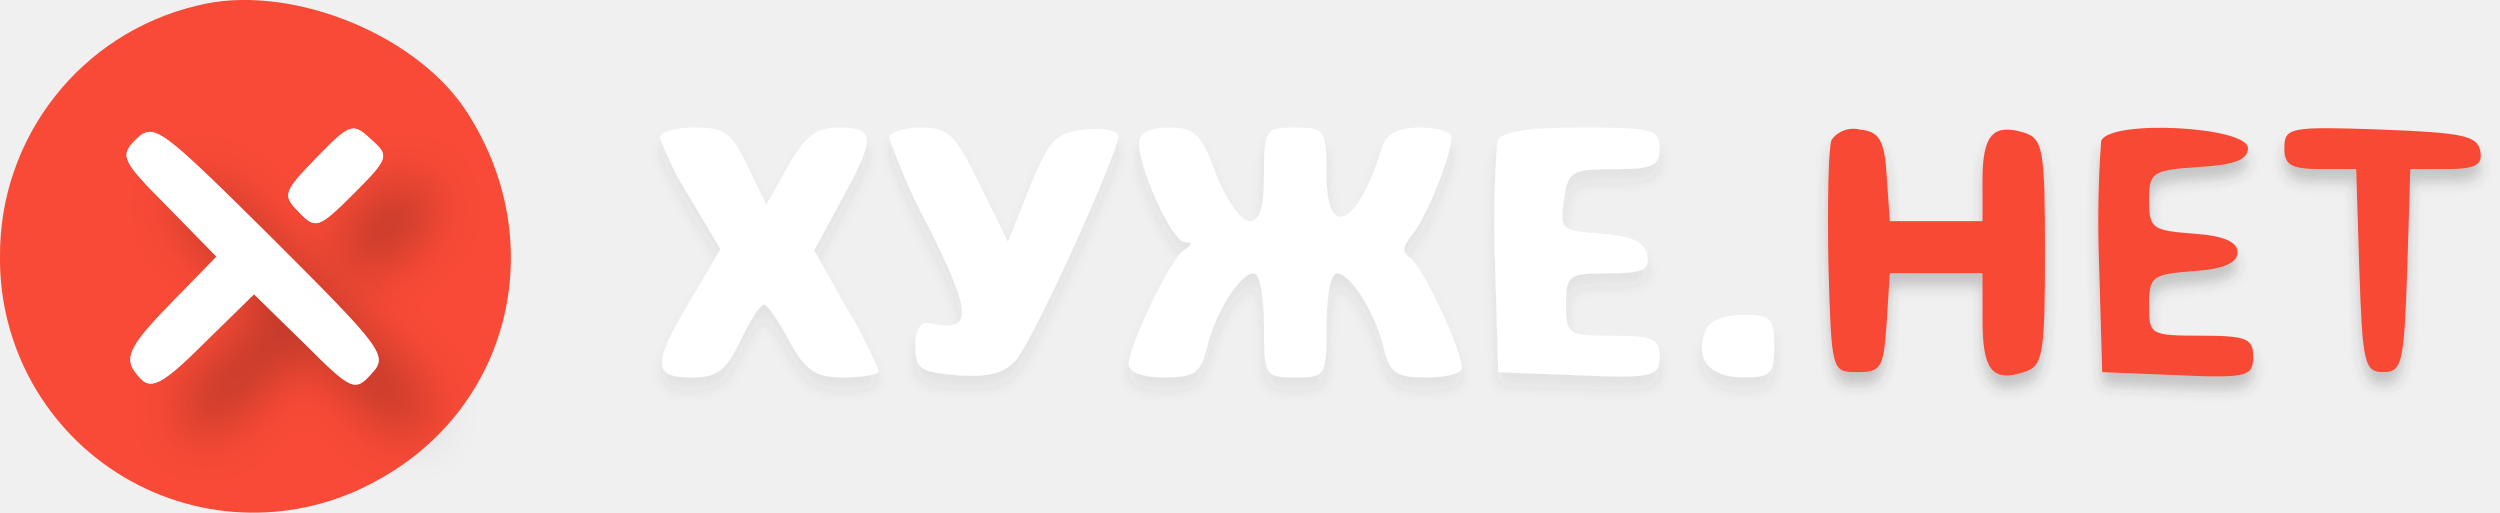
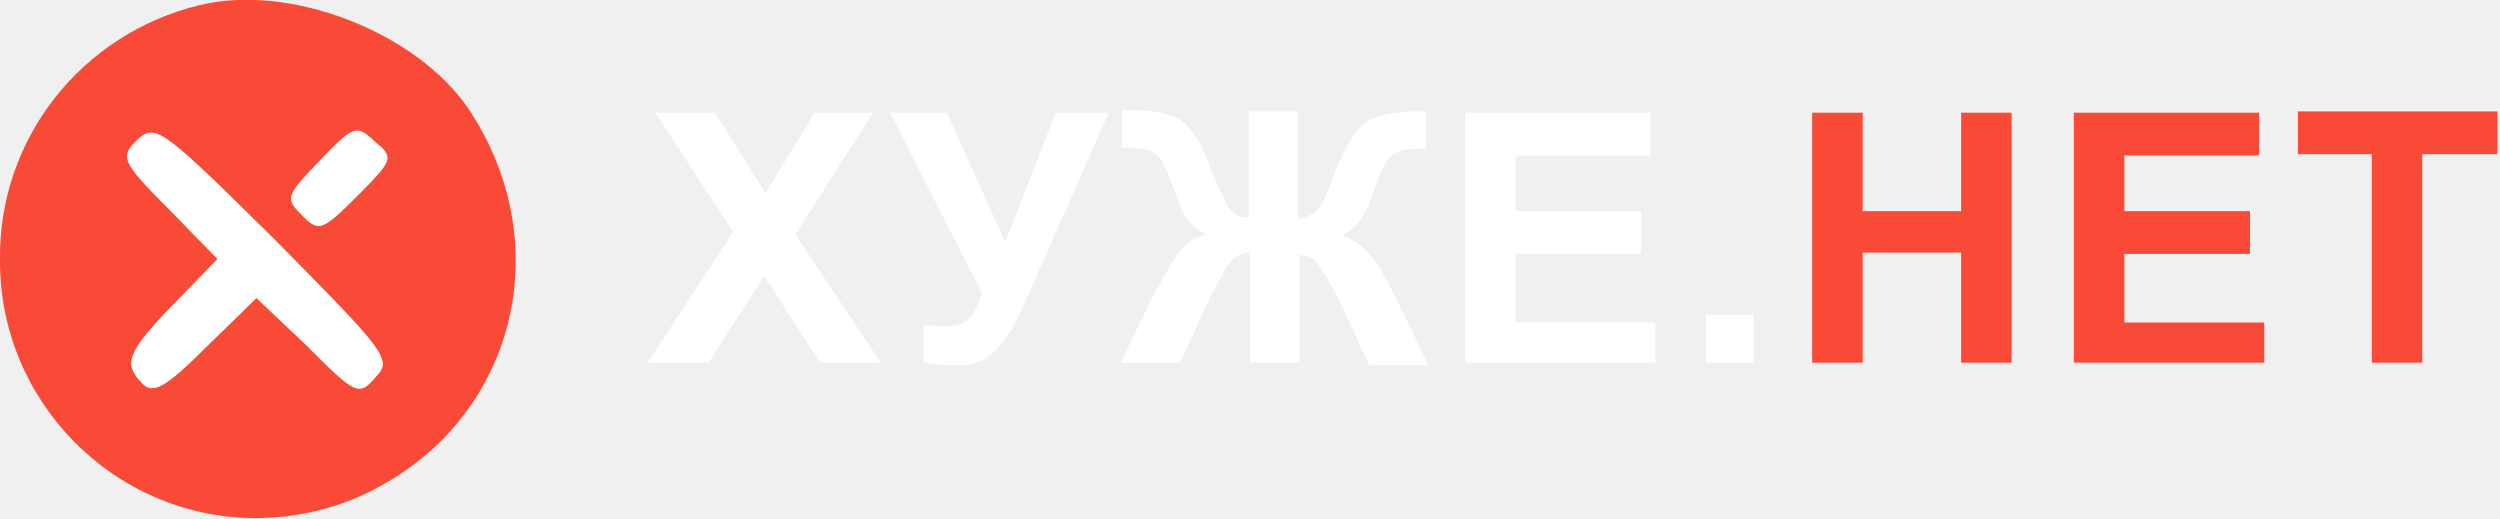
- <svg xmlns="http://www.w3.org/2000/svg" width="195.059" height="40.005" viewBox="0 0 195.059 40.005">
-   <defs>
-     <style>.a,.c{fill:#fff;}.b{fill:#f84a36;}.c{fill-rule:evenodd;}.d{filter:url(#s);}.e{filter:url(#q);}.f{filter:url(#o);}.g{filter:url(#m);}.h{filter:url(#k);}.i{filter:url(#i);}.j{filter:url(#g);}.k{filter:url(#e);}.l{filter:url(#c);}.m{filter:url(#a);}</style>
-     <filter id="a" x="50.004" y="9.447" width="20.06" height="22.497" filterUnits="userSpaceOnUse">
-       <feOffset dy="1" input="SourceAlpha" />
-       <feGaussianBlur stdDeviation="0.5" result="b" />
-       <feFlood flood-color="#404040" flood-opacity="0.082" />
-       <feComposite operator="in" in2="b" />
-       <feComposite in="SourceGraphic" />
-     </filter>
-     <filter id="c" x="67.876" y="9.447" width="20.872" height="22.374" filterUnits="userSpaceOnUse">
-       <feOffset dy="1" input="SourceAlpha" />
-       <feGaussianBlur stdDeviation="0.5" result="d" />
-       <feFlood flood-color="#404040" flood-opacity="0.082" />
-       <feComposite operator="in" in2="d" />
-       <feComposite in="SourceGraphic" />
-     </filter>
-     <filter id="e" x="86.561" y="9.447" width="28.996" height="22.497" filterUnits="userSpaceOnUse">
-       <feOffset dy="1" input="SourceAlpha" />
-       <feGaussianBlur stdDeviation="0.5" result="f" />
-       <feFlood flood-color="#404040" flood-opacity="0.082" />
-       <feComposite operator="in" in2="f" />
-       <feComposite in="SourceGraphic" />
-     </filter>
-     <filter id="g" x="115.125" y="9.447" width="15.867" height="22.426" filterUnits="userSpaceOnUse">
-       <feOffset dy="1" input="SourceAlpha" />
-       <feGaussianBlur stdDeviation="0.5" result="h" />
-       <feFlood flood-color="#404040" flood-opacity="0.082" />
-       <feComposite operator="in" in2="h" />
-       <feComposite in="SourceGraphic" />
-     </filter>
-     <filter id="i" x="141.122" y="9.574" width="19.928" height="22.228" filterUnits="userSpaceOnUse">
-       <feOffset dy="1" input="SourceAlpha" />
-       <feGaussianBlur stdDeviation="0.5" result="j" />
-       <feFlood flood-color="#404040" flood-opacity="0.243" />
-       <feComposite operator="in" in2="j" />
-       <feComposite in="SourceGraphic" />
-     </filter>
-     <filter id="k" x="162.242" y="9.473" width="15.055" height="22.4" filterUnits="userSpaceOnUse">
-       <feOffset dy="1" input="SourceAlpha" />
-       <feGaussianBlur stdDeviation="0.5" result="l" />
-       <feFlood flood-color="#404040" flood-opacity="0.243" />
-       <feComposite operator="in" in2="l" />
-       <feComposite in="SourceGraphic" />
-     </filter>
-     <filter id="m" x="176.734" y="9.507" width="18.325" height="22.031" filterUnits="userSpaceOnUse">
-       <feOffset dy="1" input="SourceAlpha" />
-       <feGaussianBlur stdDeviation="0.5" result="n" />
-       <feFlood flood-color="#404040" flood-opacity="0.243" />
-       <feComposite operator="in" in2="n" />
-       <feComposite in="SourceGraphic" />
-     </filter>
-     <filter id="o" x="131.275" y="24.07" width="8.653" height="7.874" filterUnits="userSpaceOnUse">
-       <feOffset dy="1" input="SourceAlpha" />
-       <feGaussianBlur stdDeviation="0.5" result="p" />
-       <feFlood flood-color="#404040" flood-opacity="0.082" />
-       <feComposite operator="in" in2="p" />
-       <feComposite in="SourceGraphic" />
-     </filter>
-     <filter id="q" x="7.878" y="8.29" width="31.665" height="31.715" filterUnits="userSpaceOnUse">
-       <feOffset dx="4" dy="4" input="SourceAlpha" />
-       <feGaussianBlur stdDeviation="2" result="r" />
-       <feFlood flood-opacity="0.235" />
-       <feComposite operator="in" in2="r" />
-       <feComposite in="SourceGraphic" />
-     </filter>
-     <filter id="s" x="20.495" y="8.03" width="19.402" height="19.383" filterUnits="userSpaceOnUse">
-       <feOffset dx="4" dy="4" input="SourceAlpha" />
-       <feGaussianBlur stdDeviation="2" result="t" />
-       <feFlood flood-opacity="0.243" />
-       <feComposite operator="in" in2="t" />
-       <feComposite in="SourceGraphic" />
-     </filter>
-   </defs>
-   <g transform="translate(51.504 9.947)">
-     <g transform="translate(0 0)">
-       <g class="m" transform="matrix(1, 0, 0, 1, -51.5, -9.95)">
-         <path class="a" d="M.4-23.788a23.092,23.092,0,0,0,2.356,4.712L5.112-15.1,2.756-11.115C-.25-6.078-.169-5.1,2.837-5.1c2.031,0,2.681-.487,3.818-2.843C7.386-9.49,8.2-10.79,8.524-10.79c.244,0,1.137,1.3,1.95,2.843C11.773-5.591,12.5-5.1,14.779-5.1c1.462,0,2.681-.244,2.681-.487a33.317,33.317,0,0,0-2.518-4.955l-2.518-4.468,2.112-3.9c2.681-4.874,2.681-5.687-.162-5.687-1.787,0-2.681.65-3.981,3.006L8.686-18.588,7.224-21.594C6.005-24.194,5.437-24.6,3.081-24.6,1.619-24.6.4-24.275.4-23.788Z" transform="translate(51.1 34.55)" />
+ <svg xmlns="http://www.w3.org/2000/svg" version="1.1" id="Слой_1" x="0px" y="0px" viewBox="0 0 193 40" style="enable-background:new 0 0 193 40;" xml:space="preserve">
+   <style type="text/css">
+ 	.st0{fill:#F84A36;}
+ 	.st1{fill-rule:evenodd;clip-rule:evenodd;fill:#FFFFFF;}
+ 	.st2{enable-background:new    ;}
+ 	.st3{fill:#FFFFFF;}
+ </style>
+   <g transform="translate(-143 -6)">
+     <g transform="translate(152 12)">
+       <g transform="matrix(1, 0, 0, 1, -9, -6)">
+         <path class="st0" d="M15.4,0.4C6.3,2.6-0.1,10.7,0,20c-0.1,10.9,8.7,19.9,19.6,20c3.4,0,6.8-0.8,9.8-2.5     c10.6-5.8,13.6-19,6.7-29.2C32,2.4,22.3-1.3,15.4,0.4z M29,29.1c-1.3,1.5-1.5,1.4-5.3-2.4L19.8,23l-3.9,3.8c-3,3-4.1,3.7-4.9,2.8     c-1.5-1.5-1.2-2.4,2.4-6.1l3.4-3.5l-3.8-3.9c-3.7-3.7-3.7-4-2.4-5.3c1.4-1.3,1.9-0.9,10.6,7.7C29.8,27.2,30.3,27.7,29,29.1z      M27.6,15.1c-2.8,2.8-3,2.8-4.3,1.5c-1.3-1.3-1.2-1.5,1.4-4.2s2.8-2.8,4.2-1.5C30.4,12.1,30.4,12.3,27.6,15.1z" />
      </g>
-       <g class="l" transform="matrix(1, 0, 0, 1, -51.5, -9.95)">
-         <path class="a" d="M22.4-23.788a50.111,50.111,0,0,0,3.249,7.311C28.9-9.9,28.9-8.6,25.568-9.327c-.731-.162-1.137.487-1.137,1.787,0,1.787.406,2.031,3.331,2.275,2.356.162,3.656-.162,4.549-1.219,1.3-1.462,7.961-16.085,7.961-17.466,0-.406-1.137-.65-2.6-.487-2.275.244-2.762.731-4.306,4.468l-1.706,4.306-2.193-4.468c-1.95-3.981-2.437-4.468-4.631-4.468C23.537-24.6,22.4-24.194,22.4-23.788Z" transform="translate(46.98 34.55)" />
+       <g transform="matrix(1, 0, 0, 1, -9, -6)">
+         <path class="st1" d="M29,29.1c-1.3,1.5-1.5,1.4-5.3-2.4L19.8,23l-3.9,3.8c-3,3-4.1,3.7-4.9,2.8c-1.5-1.5-1.2-2.4,2.4-6.1l3.4-3.5     l-3.8-3.9c-3.7-3.7-3.7-4-2.4-5.3c1.4-1.3,1.9-0.9,10.6,7.7C29.8,27.2,30.3,27.8,29,29.1z" />
      </g>
-       <g class="k" transform="matrix(1, 0, 0, 1, -51.5, -9.95)">
-         <path class="a" d="M46.212-23.381c0,2.112,2.6,7.718,3.574,7.718.65,0,.569.244-.081.65-1.056.65-4.224,7.311-4.306,8.855,0,.65,1.056,1.056,2.762,1.056,2.356,0,2.843-.325,3.331-2.275.65-2.762,2.6-5.849,3.656-5.849.487,0,.812,1.787.812,4.062,0,3.981.081,4.062,2.437,4.062s2.437-.081,2.437-4.062c0-2.275.325-4.062.812-4.062,1.056,0,3.006,3.087,3.656,5.849.487,1.95.975,2.275,3.331,2.275,1.544,0,2.762-.325,2.762-.731,0-1.381-3.087-8.042-4.062-8.611-.65-.406-.569-.894.244-1.868,1.056-1.3,3.006-6.093,3.006-7.555,0-.406-1.137-.731-2.437-.731-1.706,0-2.6.487-2.925,1.381-1.868,6.255-4.387,7.555-4.387,2.356,0-3.574-.081-3.737-2.437-3.737s-2.437.162-2.437,3.656c0,2.6-.325,3.656-1.137,3.656-.65,0-1.787-1.625-2.6-3.656-1.137-3.168-1.706-3.656-3.656-3.656C47.025-24.6,46.212-24.194,46.212-23.381Z" transform="translate(42.66 34.55)" />
-       </g>
-       <g class="j" transform="matrix(1, 0, 0, 1, -51.5, -9.95)">
-         <path class="a" d="M80.755-23.544a87.453,87.453,0,0,0-.162,9.586l.244,8.449,6.336.244c5.849.244,6.255.081,6.255-1.462,0-1.381-.487-1.625-3.656-1.625-3.493,0-3.656-.081-3.656-2.437,0-2.275.162-2.437,3.331-2.437,2.681,0,3.249-.244,3.006-1.462-.162-.975-1.219-1.462-3.574-1.625-3.168-.244-3.249-.325-2.925-2.6s.569-2.437,3.9-2.437c3.006,0,3.574-.244,3.574-1.625,0-1.462-.569-1.625-6.093-1.625C83.03-24.6,81.08-24.275,80.755-23.544Z" transform="translate(36.06 34.55)" />
-       </g>
-       <g class="i" transform="matrix(1, 0, 0, 1, -51.5, -9.95)">
-         <path class="b" d="M112.837-23.6c-.244.65-.325,4.955-.244,9.667.244,8.449.244,8.449,2.275,8.449,1.868,0,2.031-.325,2.275-3.9l.244-3.818h7.23v3.574c0,3.981.731,4.955,3.249,4.143,1.462-.487,1.625-1.219,1.625-9.342s-.162-8.855-1.625-9.342c-2.437-.731-3.249.162-3.249,3.737v3.168h-7.23l-.244-3.493c-.162-2.843-.569-3.493-2.112-3.656A2.086,2.086,0,0,0,112.837-23.6Z" transform="translate(30.06 34.52)" />
-       </g>
-       <g class="h" transform="matrix(1, 0, 0, 1, -51.5, -9.95)">
-         <path class="b" d="M138.755-23.538a87.451,87.451,0,0,0-.162,9.586l.244,8.449,5.93.244c5.443.244,5.849.081,5.849-1.462,0-1.381-.487-1.625-4.062-1.625-3.981,0-4.062-.081-4.062-2.356s.244-2.437,3.493-2.681c2.356-.162,3.412-.65,3.412-1.462s-1.056-1.3-3.412-1.462c-3.249-.244-3.493-.406-3.493-2.6s.244-2.356,3.9-2.6c2.762-.162,3.818-.569,3.818-1.462C150.21-24.675,139.405-25.244,138.755-23.538Z" transform="translate(25.18 34.54)" />
-       </g>
-       <g class="g" transform="matrix(1, 0, 0, 1, -51.5, -9.95)">
-         <path class="b" d="M156.4-22.961c0,1.3.487,1.625,2.843,1.625h2.762l.244,7.88c.244,7.311.406,7.961,1.868,7.961s1.625-.65,1.868-7.961l.244-7.88h2.843c2.275,0,2.843-.325,2.6-1.462s-1.381-1.381-7.8-1.625C156.806-24.667,156.4-24.586,156.4-22.961Z" transform="translate(21.83 34.53)" />
-       </g>
-       <g class="f" transform="matrix(1, 0, 0, 1, -51.5, -9.95)">
-         <path class="a" d="M100.733-5.381c-.894,2.193.325,3.656,2.925,3.656,2.193,0,2.437-.244,2.437-2.437S105.851-6.6,103.657-6.6C102.2-6.6,100.977-6.113,100.733-5.381Z" transform="translate(32.33 31.17)" />
+       <g transform="matrix(1, 0, 0, 1, -9, -6)">
+         <path class="st1" d="M27.6,15.1c-2.8,2.8-3,2.8-4.3,1.5c-1.3-1.3-1.2-1.5,1.4-4.2c2.6-2.7,2.8-2.8,4.2-1.5     C30.4,12.2,30.4,12.3,27.6,15.1z" />
      </g>
    </g>
-   </g>
-   <path class="b" d="M15.354-48.8A19.984,19.984,0,0,0,0-29.218,19.773,19.773,0,0,0,29.408-11.752c10.642-5.768,13.648-19.009,6.743-29.164C32.007-46.846,22.259-50.583,15.354-48.8ZM29-20.119c-1.3,1.462-1.544,1.381-5.28-2.356l-3.9-3.818-3.9,3.818c-3.006,3.006-4.062,3.656-4.874,2.843C9.5-21.175,9.83-21.987,13.485-25.724L16.9-29.218l-3.818-3.9C9.424-36.773,9.342-37.1,10.642-38.4c1.381-1.3,1.868-.894,10.561,7.718C29.814-22.069,30.3-21.5,29-20.119ZM27.621-34.173c-2.762,2.762-3.006,2.843-4.306,1.462-1.3-1.3-1.219-1.544,1.381-4.224S27.539-39.7,28.92-38.4C30.383-37.1,30.383-36.935,27.621-34.173Z" transform="translate(0 49.245)" />
-   <g class="e" transform="matrix(1, 0, 0, 1, 0, 0)">
-     <path class="c" d="M31.284-17.746c-1.3,1.462-1.544,1.381-5.28-2.356L22.1-23.92l-3.9,3.818c-3.006,3.006-4.062,3.656-4.874,2.843-1.544-1.544-1.219-2.356,2.437-6.093l3.412-3.493-3.818-3.9c-3.656-3.656-3.737-3.981-2.437-5.28,1.381-1.3,1.868-.894,10.561,7.718C32.1-19.7,32.584-19.127,31.284-17.746Z" transform="translate(-2.28 46.87)" />
-   </g>
-   <g class="d" transform="matrix(1, 0, 0, 1, 0, 0)">
-     <path class="c" d="M32.82-31.855c-2.762,2.762-3.006,2.843-4.306,1.462-1.3-1.3-1.219-1.544,1.381-4.224s2.843-2.762,4.224-1.462C35.582-34.779,35.582-34.617,32.82-31.855Z" transform="translate(-5.2 46.93)" />
+     <g class="st2">
+       <path class="st3" d="M193,34l6.6-10.1l-6-9.2h4.6l3.9,6.2l3.8-6.2h4.5l-6,9.4L211,34h-4.7l-4.3-6.7l-4.3,6.7H193z" />
+       <path class="st3" d="M211.7,14.7h4.4l4.5,10l3.9-10h4.1l-6.5,14.7c-0.7,1.6-1.4,2.8-2.2,3.6c-0.7,0.8-1.7,1.2-2.9,1.2    c-1.2,0-2.1-0.1-2.7-0.2v-2.9c0.6,0,1.1,0.1,1.5,0.1c0.9,0,1.6-0.2,1.9-0.5c0.4-0.3,0.8-1,1.1-2.1L211.7,14.7z" />
+       <path class="st3" d="M243.2,14.7v8.2c0.7-0.1,1.1-0.3,1.5-0.7s0.8-1.4,1.4-3c0.8-2,1.6-3.3,2.4-3.8c0.8-0.5,2.1-0.8,4-0.8    c0.1,0,0.3,0,0.6,0v2.9l-0.6,0c-0.8,0-1.4,0.1-1.7,0.3c-0.4,0.2-0.7,0.5-0.9,0.9s-0.6,1.2-1,2.5c-0.2,0.7-0.5,1.2-0.8,1.7    c-0.3,0.4-0.8,0.9-1.5,1.3c0.9,0.3,1.6,0.8,2.2,1.5c0.6,0.7,1.2,1.8,1.9,3.2l2.6,5.3h-4.6l-2.3-5c0-0.1-0.1-0.2-0.2-0.4    c-0.1-0.1-0.2-0.4-0.5-0.9c-0.5-0.9-0.9-1.5-1.2-1.8s-0.7-0.4-1.2-0.4V34h-3.8v-8.5c-0.4,0-0.8,0.1-1.2,0.4s-0.7,0.8-1.2,1.8    c-0.3,0.5-0.4,0.8-0.5,0.9c-0.1,0.1-0.2,0.3-0.2,0.4l-2.3,5h-4.6l2.6-5.3c0.7-1.3,1.3-2.3,1.8-3.1c0.6-0.8,1.3-1.3,2.2-1.5    c-0.7-0.4-1.2-0.8-1.5-1.3c-0.3-0.4-0.5-1-0.8-1.7c-0.4-1.2-0.8-2.1-1-2.5c-0.2-0.4-0.5-0.7-0.9-0.9c-0.4-0.2-1-0.3-1.8-0.3    c-0.1,0-0.3,0-0.5,0v-2.9c0.3,0,0.5,0,0.6,0c1.9,0,3.2,0.3,4,0.8c0.8,0.6,1.6,1.8,2.3,3.8c0.6,1.5,1.1,2.5,1.4,3    c0.3,0.4,0.8,0.7,1.5,0.7v-8.2H243.2z" />
+       <path class="st3" d="M256.1,34V14.7h14.3v3.3H260v4.3h9.7v3.3H260v5.3h10.8V34H256.1z" />
+       <path class="st3" d="M274.7,34v-3.7h3.7V34H274.7z" />
+     </g>
+     <g class="st2">
+       <path class="st0" d="M282.9,34V14.7h3.9v7.6h7.6v-7.6h3.9V34h-3.9v-8.5h-7.6V34H282.9z" />
+       <path class="st0" d="M303.1,34V14.7h14.3v3.3H307v4.3h9.7v3.3H307v5.3h10.8V34H303.1z" />
+       <path class="st0" d="M326.1,34V17.9h-5.7v-3.3h15.4v3.3H330V34H326.1z" />
+     </g>
  </g>
</svg>
